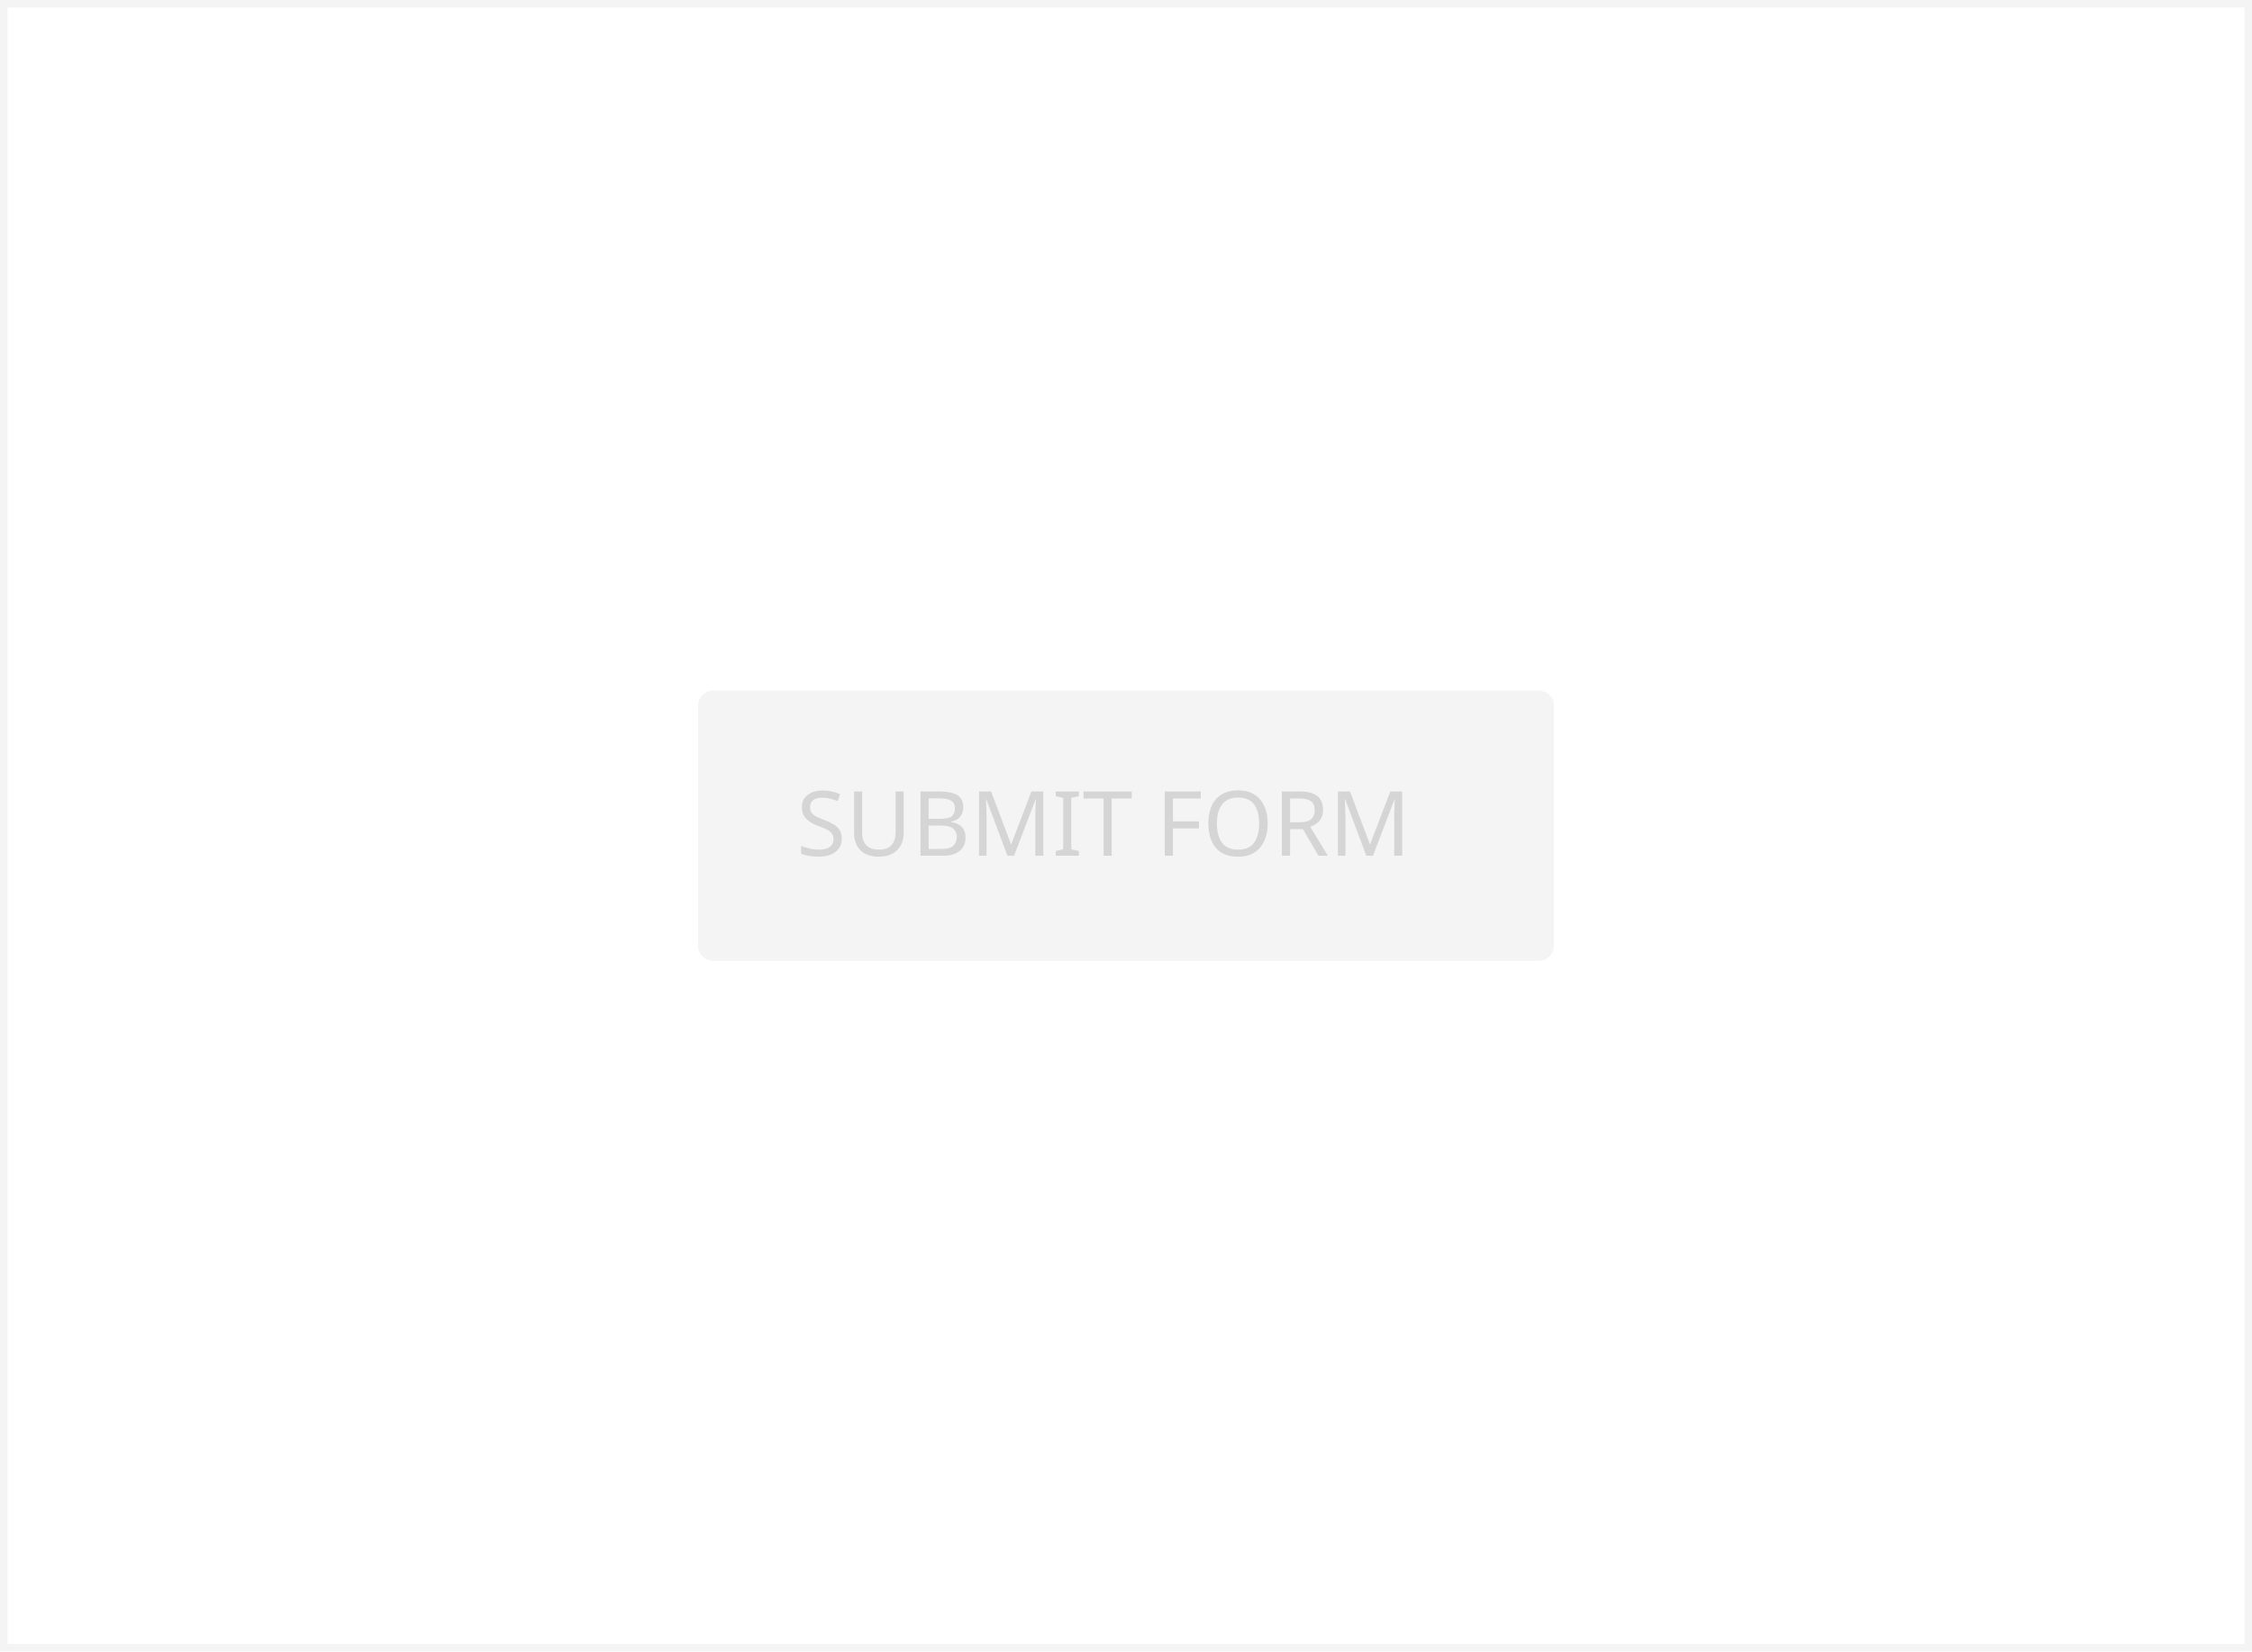
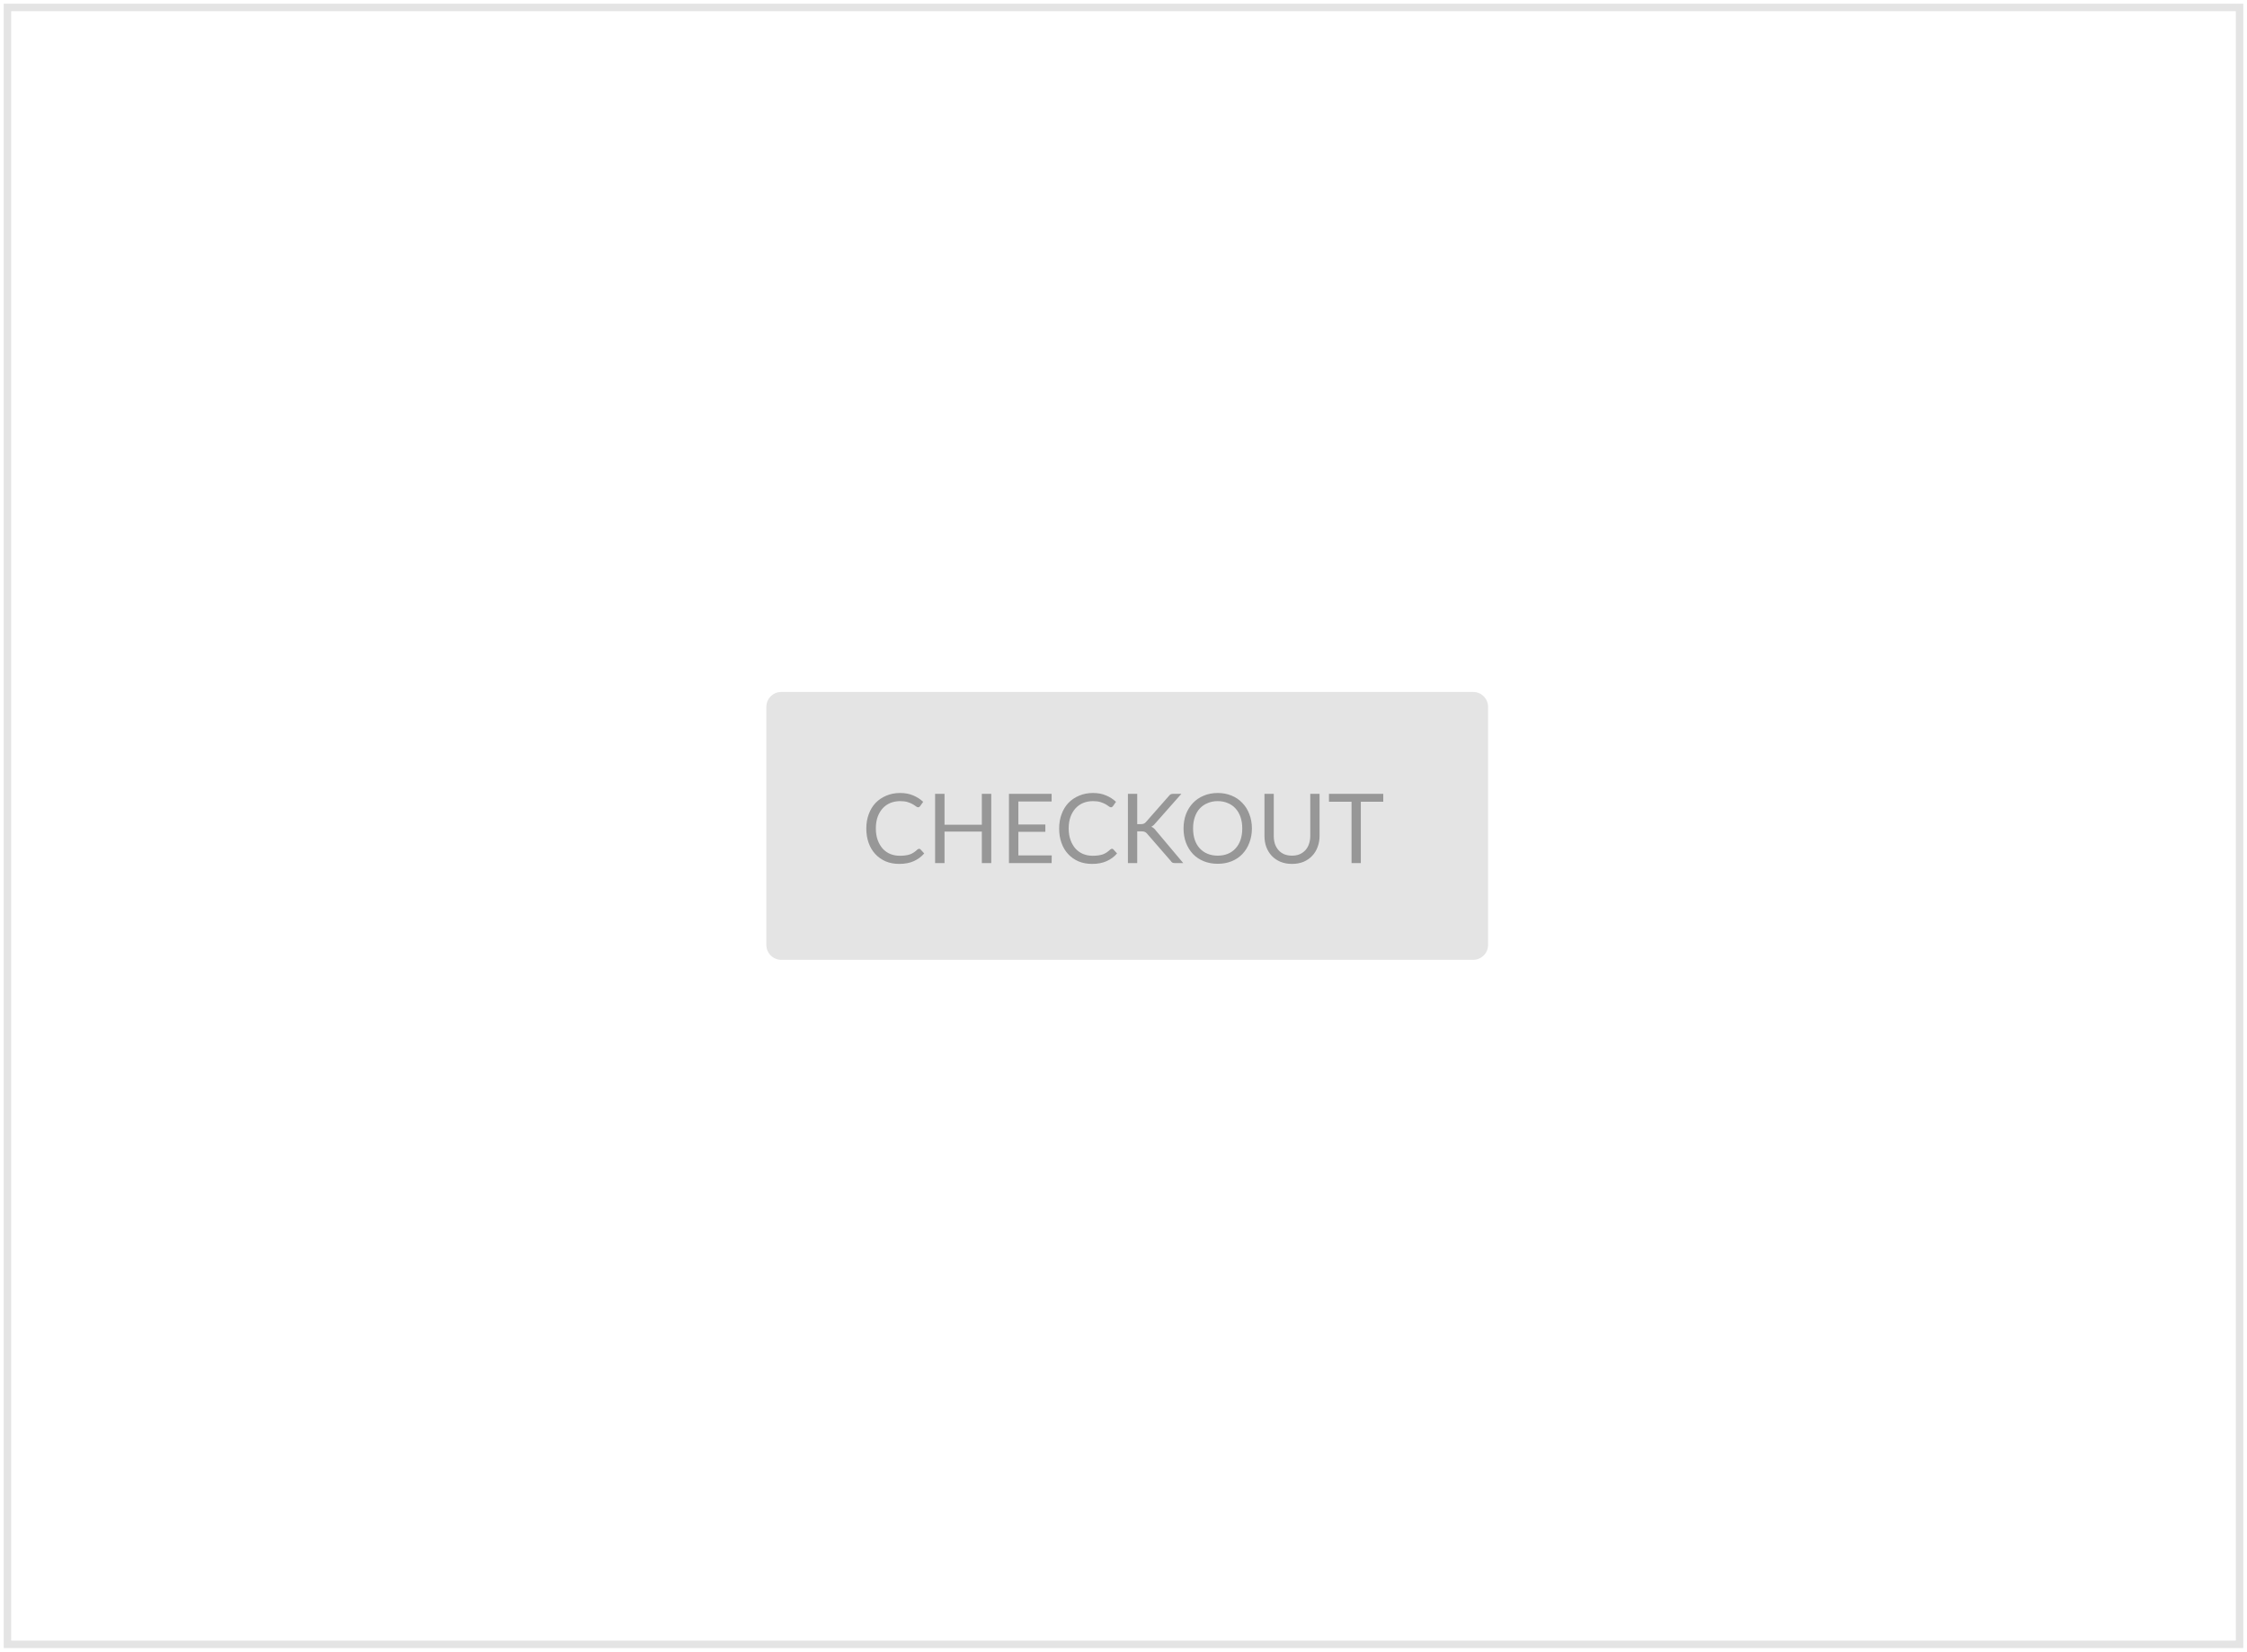
- <svg xmlns="http://www.w3.org/2000/svg" width="300px" height="220px" viewBox="0 0 300 220" version="1.1">
-   <g id="Welcome" stroke="none" stroke-width="1" fill="none" fill-rule="evenodd">
-     <g id="Buttons" transform="translate(-570, -1313)">
-       <g id="button-types" transform="translate(329, 562)">
-         <g id="disabled-buttons" transform="translate(241, 751)">
-           <rect id="Rectangle-9-Copy-3" stroke="#F4F4F4" x="0.5" y="0.5" width="299" height="219" />
-           <g id="Inactive-Button" transform="translate(70, 92)" fill-rule="evenodd">
-             <g id="default-button-copy" transform="translate(4, 0)">
-               <g id="flat-button-copy">
-                 <g id="Default-Button">
-                   <rect id="Rectangle-6" fill="#F4F4F4" x="19" y="0" width="114" height="36" rx="2" />
-                   <text id="SUBMIT-FORM" font-family="Verdana" font-size="12" font-weight="normal" fill="#D5D5D5">
-                     <tspan x="32.105" y="22">SUBMIT FORM</tspan>
-                   </text>
-                 </g>
-               </g>
-             </g>
-           </g>
-         </g>
+ <svg xmlns="http://www.w3.org/2000/svg" width="302px" height="222px" viewBox="0 0 302 222" version="1.1">
+   <g id="Page-1" stroke="none" stroke-width="1" fill="none" fill-rule="evenodd">
+     <g id="Group" transform="translate(1, 1)">
+       <rect id="Rectangle" stroke="#E4E4E4" x="0" y="0" width="300" height="220" />
+       <g id="Disabled-Button" transform="translate(102, 92)">
+         <path d="M2,0 L95,0 C96.105,-2.02906125e-16 97,0.895 97,2 L97,34 C97,35.105 96.105,36 95,36 L2,36 C0.895,36 1.3527075e-16,35.105 0,34 L0,2 C-1.3527075e-16,0.895 0.895,2.02906125e-16 2,0 Z" id="Rectangle-6-Copy" fill="#E4E4E4" />
+         <text id="CHECKOUT" font-family="Lato-Regular, Lato" font-size="13" font-weight="normal" fill="#979797">
+           <tspan x="12.809" y="23">CHECKOUT</tspan>
+         </text>
      </g>
    </g>
  </g>
</svg>
